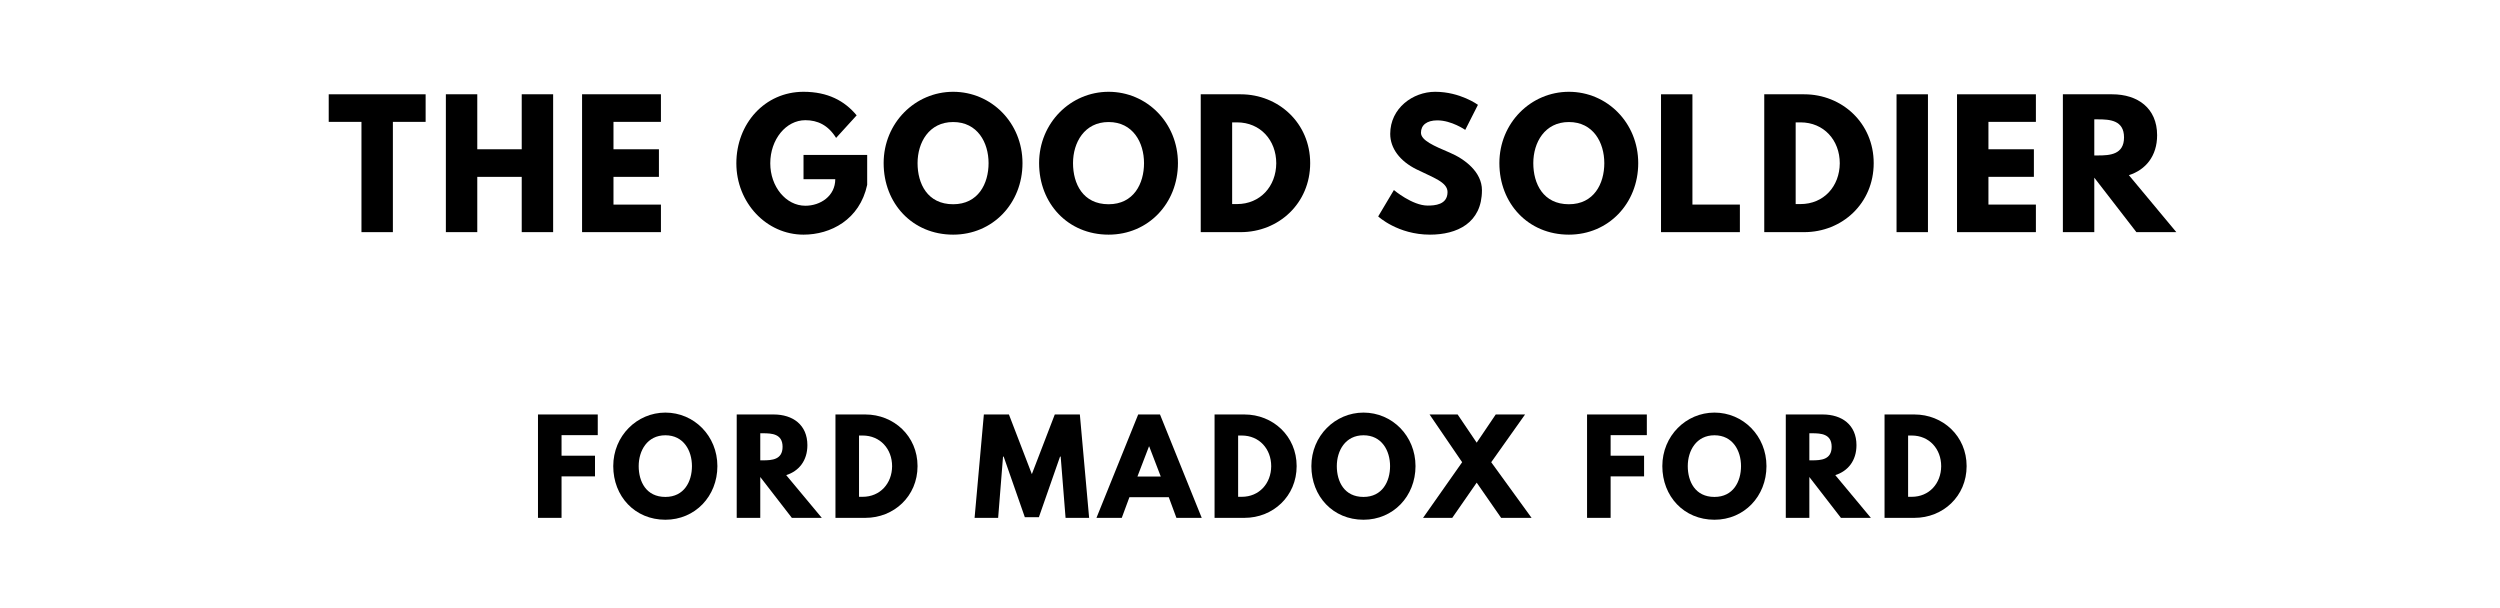
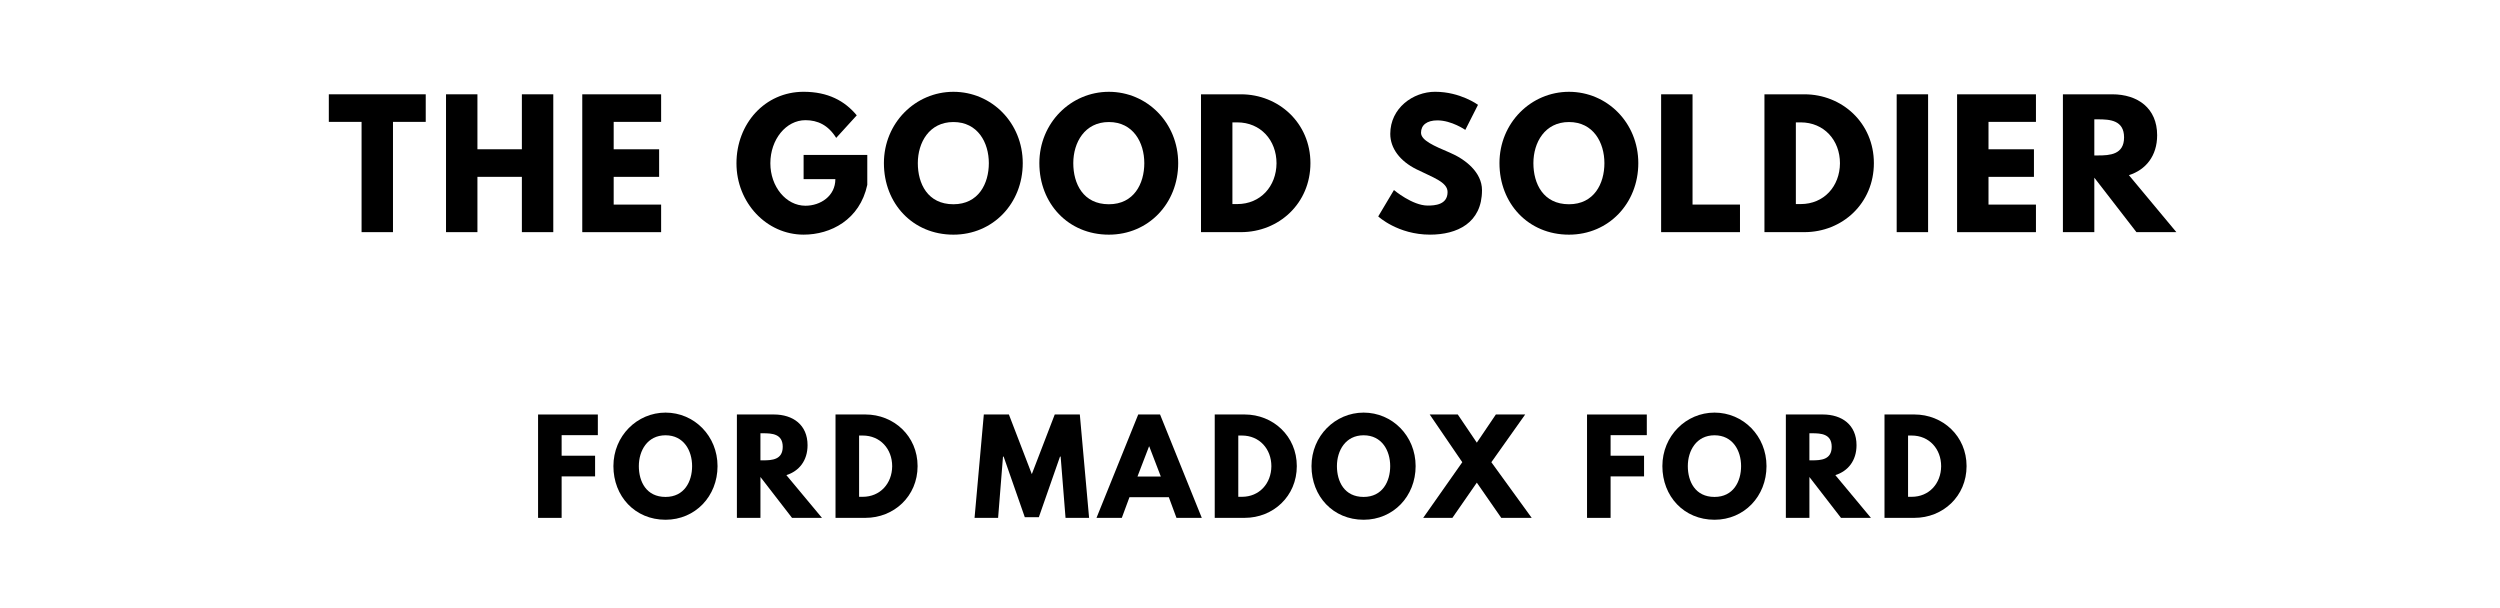
<svg xmlns="http://www.w3.org/2000/svg" version="1.1" viewBox="0 0 1400 340">
  <g aria-label="THE GOOD SOLDIER">
-     <path d="m 184.082,68.246 h 18.339 V 130 h 17.591 V 68.246 h 18.339 V 52.807 h -54.269 z" />
-     <path d="M 267.276,99.029 H 292.165 V 130 h 17.591 V 52.807 H 292.165 V 83.591 H 267.276 V 52.807 H 249.686 V 130 h 17.591 z" />
-     <path d="M 370.121,52.807 H 325.958 V 130 h 44.164 v -15.439 h -26.573 V 99.029 h 25.45 V 83.591 h -25.45 V 68.246 h 26.573 z" />
-     <path d="m 485.62,86.772 h -35.649 v 13.567 h 17.778 c 0,9.45 -8.327,14.877 -16.749,14.877 -10.854,0 -19.649,-10.667 -19.649,-23.766 0,-13.38 8.795,-24.14 19.649,-24.14 6.83,0 12.725,2.713 17.216,9.918 L 479.725,64.596 c -6.737,-8.14 -16.187,-13.193 -29.754,-13.193 -21.708,0 -37.614,17.871 -37.614,40.047 0,22.082 16.842,39.953 37.614,39.953 15.158,0 31.439,-8.327 35.649,-27.883 z" />
-     <path d="m 494.842,91.357 c 0,22.55 16.094,40.047 38.924,40.047 22.175,0 38.83,-17.497 38.83,-40.047 0,-22.55 -17.404,-39.953 -38.83,-39.953 -21.24,0 -38.924,17.404 -38.924,39.953 z m 18.994,0 c 0,-11.509 6.363,-23.018 19.93,-23.018 13.661,0 19.836,11.509 19.836,23.018 0,11.509 -5.801,23.018 -19.836,23.018 -14.409,0 -19.93,-11.509 -19.93,-23.018 z" />
-     <path d="m 581.896,91.357 c 0,22.55 16.094,40.047 38.924,40.047 22.175,0 38.83,-17.497 38.83,-40.047 0,-22.55 -17.404,-39.953 -38.83,-39.953 -21.24,0 -38.924,17.404 -38.924,39.953 z m 18.994,0 c 0,-11.509 6.363,-23.018 19.93,-23.018 13.661,0 19.836,11.509 19.836,23.018 0,11.509 -5.801,23.018 -19.836,23.018 -14.409,0 -19.93,-11.509 -19.93,-23.018 z" />
-     <path d="M 672.412,52.807 V 130 h 22.363 c 21.24,0 38.924,-16.094 38.924,-38.643 0,-22.456 -17.778,-38.55 -38.924,-38.55 z M 690.003,114.281 V 68.526 h 2.713 c 13.099,0 21.988,10.012 21.988,22.924 -0.094,12.912 -8.982,22.83 -21.988,22.83 z" />
-     <path d="m 803.693,51.404 c -12.444,0 -25.17,9.17 -25.17,23.579 0,8.047 5.427,15.251 14.69,19.836 9.17,4.585 17.404,7.111 17.404,12.725 0,7.205 -7.298,7.579 -11.134,7.579 -8.608,0 -18.901,-8.702 -18.901,-8.702 l -8.795,14.784 c 0,0 10.947,10.199 29.006,10.199 15.064,0 29.099,-6.456 29.099,-24.889 0,-10.105 -9.45,-17.404 -18.058,-21.053 -8.795,-3.743 -16.094,-6.83 -16.094,-11.135 0,-4.211 3.181,-6.924 9.17,-6.924 7.953,0 15.626,5.333 15.626,5.333 l 7.111,-14.035 c 0,0 -9.918,-7.298 -23.953,-7.298 z" />
-     <path d="m 839.652,91.357 c 0,22.55 16.094,40.047 38.924,40.047 22.175,0 38.83,-17.497 38.83,-40.047 0,-22.55 -17.404,-39.953 -38.83,-39.953 -21.24,0 -38.924,17.404 -38.924,39.953 z m 18.994,0 c 0,-11.509 6.363,-23.018 19.93,-23.018 13.661,0 19.836,11.509 19.836,23.018 0,11.509 -5.801,23.018 -19.836,23.018 -14.409,0 -19.93,-11.509 -19.93,-23.018 z" />
-     <path d="M 947.759,52.807 H 930.168 V 130 h 44.164 v -15.439 h -26.573 z" />
-     <path d="M 987.982,52.807 V 130 h 22.363 c 21.24,0 38.924,-16.094 38.924,-38.643 0,-22.456 -17.778,-38.55 -38.924,-38.55 z M 1005.573,114.281 V 68.526 h 2.713 c 13.1,0 21.988,10.012 21.988,22.924 -0.094,12.912 -8.982,22.83 -21.988,22.83 z" />
-     <path d="m 1079.652,52.807 h -17.591 V 130 h 17.591 z" />
-     <path d="m 1140.099,52.807 h -44.164 V 130 h 44.164 v -15.439 h -26.573 V 99.029 h 25.45 V 83.591 h -25.45 V 68.246 h 26.573 z" />
-     <path d="M 1155.212,52.807 V 130 h 17.591 V 99.497 L 1196.382,130 h 22.363 l -26.573,-31.906 c 9.45,-2.994 15.813,-10.76 15.813,-22.363 0,-15.158 -10.854,-22.924 -25.17,-22.924 z m 17.591,34.246 V 66.842 h 2.058 c 6.643,0 14.597,0.468 14.597,10.105 0,9.637 -7.953,10.105 -14.597,10.105 z" />
+     <path d="M184.14,68.25l0.00-15.44l54.27,0.00l0.00,15.44l-18.34,0.00l0.00,61.75l-17.59,0.00l0.00-61.75l-18.34,0.00z" />
+     <path d="M267.36,99.03l0.00,30.97l-17.59,0.00l0.00-77.19l17.59,0.00l0.00,30.78l24.89,0.00l0.00-30.78l17.59,0.00l0.00,77.19l-17.59,0.00l0.00-30.97l-24.89,0.00z" />
+     <path d="M370.23,52.81l0.00,15.44l-26.57,0.00l0.00,15.35l25.45,0.00l0.00,15.44l-25.45,0.00l0.00,15.53l26.57,0.00l0.00,15.44l-44.16,0.00l0.00-77.19l44.16,0.00z" />
+     <path d="M485.68,86.77l0.00,16.75c-4.21,19.56-20.49,27.88-35.65,27.88c-20.77,0.00-37.61-17.87-37.61-39.95c0.00-22.18,15.91-40.05,37.61-40.05c13.57,0.00,23.02,5.05,29.75,13.19l-11.51,12.63c-4.49-7.20-10.39-9.92-17.22-9.92c-10.85,0.00-19.65,10.76-19.65,24.14c0.00,13.10,8.80,23.77,19.65,23.77c8.42,0.00,16.75-5.43,16.75-14.88l-17.78,0.00l0.00-13.57l35.65,0.00z" />
+     <path d="M494.99,91.36c0.00-22.55,17.68-39.95,38.92-39.95c21.43,0.00,38.83,17.40,38.83,39.95s-16.65,40.05-38.83,40.05c-22.83,0.00-38.92-17.50-38.92-40.05z  M513.98,91.36c0.00,11.51,5.52,23.02,19.93,23.02c14.04,0.00,19.84-11.51,19.84-23.02s-6.18-23.02-19.84-23.02c-13.57,0.00-19.93,11.51-19.93,23.02z" />
+     <path d="M582.04,91.36c0.00-22.55,17.68-39.95,38.92-39.95c21.43,0.00,38.83,17.40,38.83,39.95s-16.65,40.05-38.83,40.05c-22.83,0.00-38.92-17.50-38.92-40.05z  M601.04,91.36c0.00,11.51,5.52,23.02,19.93,23.02c14.04,0.00,19.84-11.51,19.84-23.02s-6.18-23.02-19.84-23.02c-13.57,0.00-19.93,11.51-19.93,23.02z" />
+     <path d="M672.56,52.81l22.36,0.00c21.15,0.00,38.92,16.09,38.92,38.55c0.00,22.55-17.68,38.64-38.92,38.64l-22.36,0.00l0.00-77.19z  M690.15,114.28l2.71,0.00c13.01,0.00,21.89-9.92,21.99-22.83c0.00-12.91-8.89-22.92-21.99-22.92l-2.71,0.00l0.00,45.75z" />
+     <path d="M803.73,51.40c14.04,0.00,23.95,7.30,23.95,7.30l-7.11,14.04s-7.67-5.33-15.63-5.33c-5.99,0.00-9.17,2.71-9.17,6.92c0.00,4.30,7.30,7.39,16.09,11.13c8.61,3.65,18.06,10.95,18.06,21.05c0.00,18.43-14.04,24.89-29.10,24.89c-18.06,0.00-29.01-10.20-29.01-10.20l8.80-14.78s10.29,8.70,18.90,8.70c3.84,0.00,11.13-0.37,11.13-7.58c0.00-5.61-8.23-8.14-17.40-12.73c-9.26-4.58-14.69-11.79-14.69-19.84c0.00-14.41,12.73-23.58,25.17-23.58z" />
+     <path d="M839.70,91.36c0.00-22.55,17.68-39.95,38.92-39.95c21.43,0.00,38.83,17.40,38.83,39.95s-16.65,40.05-38.83,40.05c-22.83,0.00-38.92-17.50-38.92-40.05z  M858.70,91.36c0.00,11.51,5.52,23.02,19.93,23.02c14.04,0.00,19.84-11.51,19.84-23.02s-6.18-23.02-19.84-23.02c-13.57,0.00-19.93,11.51-19.93,23.02z" />
+     <path d="M947.82,52.81l0.00,61.75l26.57,0.00l0.00,15.44l-44.16,0.00l0.00-77.19l17.59,0.00z" />
+     <path d="M988.09,52.81l22.36,0.00c21.15,0.00,38.92,16.09,38.92,38.55c0.00,22.55-17.68,38.64-38.92,38.64l-22.36,0.00l0.00-77.19z  M1005.68,114.28l2.71,0.00c13.01,0.00,21.89-9.92,21.99-22.83c0.00-12.91-8.89-22.92-21.99-22.92l-2.71,0.00l0.00,45.75z" />
+     <path d="M1079.73,52.81l0.00,77.19l-17.59,0.00l0.00-77.19l17.59,0.00z" />
+     <path d="M1140.13,52.81l0.00,15.44l-26.57,0.00l0.00,15.35l25.45,0.00l0.00,15.44l-25.45,0.00l0.00,15.53l26.57,0.00l0.00,15.44l-44.16,0.00l0.00-77.19l44.16,0.00z" />
+     <path d="M1155.23,52.81l27.60,0.00c14.32,0.00,25.17,7.77,25.17,22.92c0.00,11.60-6.36,19.37-15.81,22.36l26.57,31.91l-22.36,0.00l-23.58-30.50l0.00,30.50l-17.59,0.00l0.00-77.19z  M1172.82,87.05l2.06,0.00c6.64,0.00,14.60-0.47,14.60-10.11s-7.95-10.11-14.60-10.11l-2.06,0.00l0.00,20.21z" />
  </g>
  <g aria-label="FORD MADOX FORD">
-     <path d="M 334.743,232.105 H 301.269 V 290 h 13.193 v -23.228 h 18.737 v -11.579 h -18.737 v -11.509 h 20.281 z" />
-     <path d="m 343.421,261.018 c 0,16.912 12.07,30.035 29.193,30.035 16.632,0 29.123,-13.123 29.123,-30.035 0,-16.912 -13.053,-29.965 -29.123,-29.965 -15.93,0 -29.193,13.053 -29.193,29.965 z m 14.246,0 c 0,-8.632 4.772,-17.263 14.947,-17.263 10.246,0 14.877,8.632 14.877,17.263 0,8.632 -4.351,17.263 -14.877,17.263 -10.807,0 -14.947,-8.632 -14.947,-17.263 z" />
-     <path d="M 412.558,232.105 V 290 h 13.193 V 267.123 L 443.435,290 h 16.772 l -19.93,-23.93 c 7.088,-2.246 11.86,-8.07 11.86,-16.772 0,-11.368 -8.14,-17.193 -18.877,-17.193 z m 13.193,25.684 v -15.158 h 1.544 c 4.982,0 10.947,0.351 10.947,7.579 0,7.228 -5.965,7.579 -10.947,7.579 z" />
-     <path d="M 467.859,232.105 V 290 h 16.772 c 15.93,0 29.193,-12.07 29.193,-28.982 0,-16.842 -13.333,-28.912 -29.193,-28.912 z m 13.193,46.105 v -34.316 h 2.035 c 9.825,0 16.491,7.509 16.491,17.193 -0.07,9.684 -6.737,17.123 -16.491,17.123 z" />
-     <path d="m 596.717,290 h 13.193 l -5.193,-57.895 h -14.035 l -12.842,33.404 -12.842,-33.404 H 550.962 L 545.769,290 h 13.193 l 2.737,-34.316 h 0.351 l 11.86,33.965 h 7.86 l 11.86,-33.965 h 0.351 z" />
-     <path d="M 649.598,232.105 H 637.388 L 614.019,290 h 14.175 l 4.281,-11.579 h 22.035 L 658.791,290 h 14.175 z m 0.421,34.737 H 636.967 L 643.423,250 h 0.14 z" />
-     <path d="M 680.156,232.105 V 290 h 16.772 c 15.93,0 29.193,-12.07 29.193,-28.982 0,-16.842 -13.333,-28.912 -29.193,-28.912 z m 13.193,46.105 v -34.316 h 2.035 c 9.825,0 16.491,7.509 16.491,17.193 -0.07,9.684 -6.737,17.123 -16.491,17.123 z" />
-     <path d="m 734.369,261.018 c 0,16.912 12.07,30.035 29.193,30.035 16.632,0 29.123,-13.123 29.123,-30.035 0,-16.912 -13.053,-29.965 -29.123,-29.965 -15.93,0 -29.193,13.053 -29.193,29.965 z m 14.246,0 c 0,-8.632 4.772,-17.263 14.947,-17.263 10.246,0 14.877,8.632 14.877,17.263 0,8.632 -4.351,17.263 -14.877,17.263 -10.807,0 -14.947,-8.632 -14.947,-17.263 z" />
-     <path d="m 857.681,290 -22.596,-31.158 18.947,-26.737 H 837.611 l -10.667,15.789 -10.667,-15.789 h -15.719 L 818.804,258.842 796.91,290 h 16.351 L 826.945,270.281 840.629,290 Z" />
-     <path d="M 922.226,232.105 H 888.753 V 290 h 13.193 v -23.228 h 18.737 v -11.579 h -18.737 v -11.509 h 20.281 z" />
-     <path d="m 930.904,261.018 c 0,16.912 12.07,30.035 29.193,30.035 16.632,0 29.123,-13.123 29.123,-30.035 0,-16.912 -13.053,-29.965 -29.123,-29.965 -15.93,0 -29.193,13.053 -29.193,29.965 z m 14.246,0 c 0,-8.632 4.772,-17.263 14.947,-17.263 10.246,0 14.877,8.632 14.877,17.263 0,8.632 -4.351,17.263 -14.877,17.263 -10.807,0 -14.947,-8.632 -14.947,-17.263 z" />
-     <path d="M 1000.041,232.105 V 290 h 13.193 V 267.123 L 1030.918,290 h 16.772 l -19.93,-23.93 c 7.088,-2.246 11.86,-8.07 11.86,-16.772 0,-11.368 -8.14,-17.193 -18.877,-17.193 z m 13.193,25.684 v -15.158 h 1.544 c 4.982,0 10.947,0.351 10.947,7.579 0,7.228 -5.965,7.579 -10.947,7.579 z" />
-     <path d="M 1055.343,232.105 V 290 h 16.772 c 15.93,0 29.193,-12.07 29.193,-28.982 0,-16.842 -13.333,-28.912 -29.193,-28.912 z m 13.193,46.105 v -34.316 h 2.035 c 9.825,0 16.491,7.509 16.491,17.193 -0.07,9.684 -6.737,17.123 -16.491,17.123 z" />
+     <path d="M334.79,232.11l0.00,11.58l-20.28,0.00l0.00,11.51l18.74,0.00l0.00,11.58l-18.74,0.00l0.00,23.23l-13.19,0.00l0.00-57.89l33.47,0.00z" />
+     <path d="M343.51,261.02c0.00-16.91,13.26-29.96,29.19-29.96c16.07,0.00,29.12,13.05,29.12,29.96s-12.49,30.04-29.12,30.04c-17.12,0.00-29.19-13.12-29.19-30.04z  M357.75,261.02c0.00,8.63,4.14,17.26,14.95,17.26c10.53,0.00,14.88-8.63,14.88-17.26s-4.63-17.26-14.88-17.26c-10.18,0.00-14.95,8.63-14.95,17.26z" />
+     <path d="M412.65,232.11l20.70,0.00c10.74,0.00,18.88,5.82,18.88,17.19c0.00,8.70-4.77,14.53-11.86,16.77l19.93,23.93l-16.77,0.00l-17.68-22.88l0.00,22.88l-13.19,0.00l0.00-57.89z  M425.84,257.79l1.54,0.00c4.98,0.00,10.95-0.35,10.95-7.58s-5.96-7.58-10.95-7.58l-1.54,0.00l0.00,15.16z" />
+     <path d="M467.89,232.11l16.77,0.00c15.86,0.00,29.19,12.07,29.19,28.91c0.00,16.91-13.26,28.98-29.19,28.98l-16.77,0.00l0.00-57.89z  M481.09,278.21l2.04,0.00c9.75,0.00,16.42-7.44,16.49-17.12c0.00-9.68-6.67-17.19-16.49-17.19l-2.04,0.00l0.00,34.32z" />
+     <path d="M596.70,290.00l-2.74-34.32l-0.35,0.00l-11.86,33.96l-7.86,0.00l-11.86-33.96l-0.35,0.00l-2.74,34.32l-13.19,0.00l5.19-57.89l14.04,0.00l12.84,33.40l12.84-33.40l14.04,0.00l5.19,57.89l-13.19,0.00z" />
+     <path d="M649.63,232.11l23.37,57.89l-14.18,0.00l-4.28-11.58l-22.04,0.00l-4.28,11.58l-14.18,0.00l23.37-57.89l12.21,0.00z  M650.05,266.84l-6.46-16.84l-0.14,0.00l-6.46,16.84l13.05,0.00z" />
+     <path d="M680.25,232.11l16.77,0.00c15.86,0.00,29.19,12.07,29.19,28.91c0.00,16.91-13.26,28.98-29.19,28.98l-16.77,0.00l0.00-57.89z  M693.44,278.21l2.04,0.00c9.75,0.00,16.42-7.44,16.49-17.12c0.00-9.68-6.67-17.19-16.49-17.19l-2.04,0.00l0.00,34.32z" />
+     <path d="M734.44,261.02c0.00-16.91,13.26-29.96,29.19-29.96c16.07,0.00,29.12,13.05,29.12,29.96s-12.49,30.04-29.12,30.04c-17.12,0.00-29.19-13.12-29.19-30.04z  M748.68,261.02c0.00,8.63,4.14,17.26,14.95,17.26c10.53,0.00,14.88-8.63,14.88-17.26s-4.63-17.26-14.88-17.26c-10.18,0.00-14.95,8.63-14.95,17.26z" />
+     <path d="M857.75,290.00l-17.05,0.00l-13.68-19.72l-13.68,19.72l-16.35,0.00l21.89-31.16l-18.25-26.74l15.72,0.00l10.67,15.79l10.67-15.79l16.42,0.00l-18.95,26.74z" />
+     <path d="M922.21,232.11l0.00,11.58l-20.28,0.00l0.00,11.51l18.74,0.00l0.00,11.58l-18.74,0.00l0.00,23.23l-13.19,0.00l0.00-57.89l33.47,0.00z" />
+     <path d="M930.93,261.02c0.00-16.91,13.26-29.96,29.19-29.96c16.07,0.00,29.12,13.05,29.12,29.96s-12.49,30.04-29.12,30.04c-17.12,0.00-29.19-13.12-29.19-30.04z  M945.18,261.02c0.00,8.63,4.14,17.26,14.95,17.26c10.53,0.00,14.88-8.63,14.88-17.26s-4.63-17.26-14.88-17.26c-10.18,0.00-14.95,8.63-14.95,17.26z" />
+     <path d="M1000.07,232.11l20.70,0.00c10.74,0.00,18.88,5.82,18.88,17.19c0.00,8.70-4.77,14.53-11.86,16.77l19.93,23.93l-16.77,0.00l-17.68-22.88l0.00,22.88l-13.19,0.00l0.00-57.89z  M1013.26,257.79l1.54,0.00c4.98,0.00,10.95-0.35,10.95-7.58s-5.96-7.58-10.95-7.58l-1.54,0.00l0.00,15.16z" />
+     <path d="M1055.32,232.11l16.77,0.00c15.86,0.00,29.19,12.07,29.19,28.91c0.00,16.91-13.26,28.98-29.19,28.98l-16.77,0.00l0.00-57.89z  M1068.51,278.21l2.04,0.00c9.75,0.00,16.42-7.44,16.49-17.12c0.00-9.68-6.67-17.19-16.49-17.19l-2.04,0.00l0.00,34.32z" />
  </g>
</svg>
